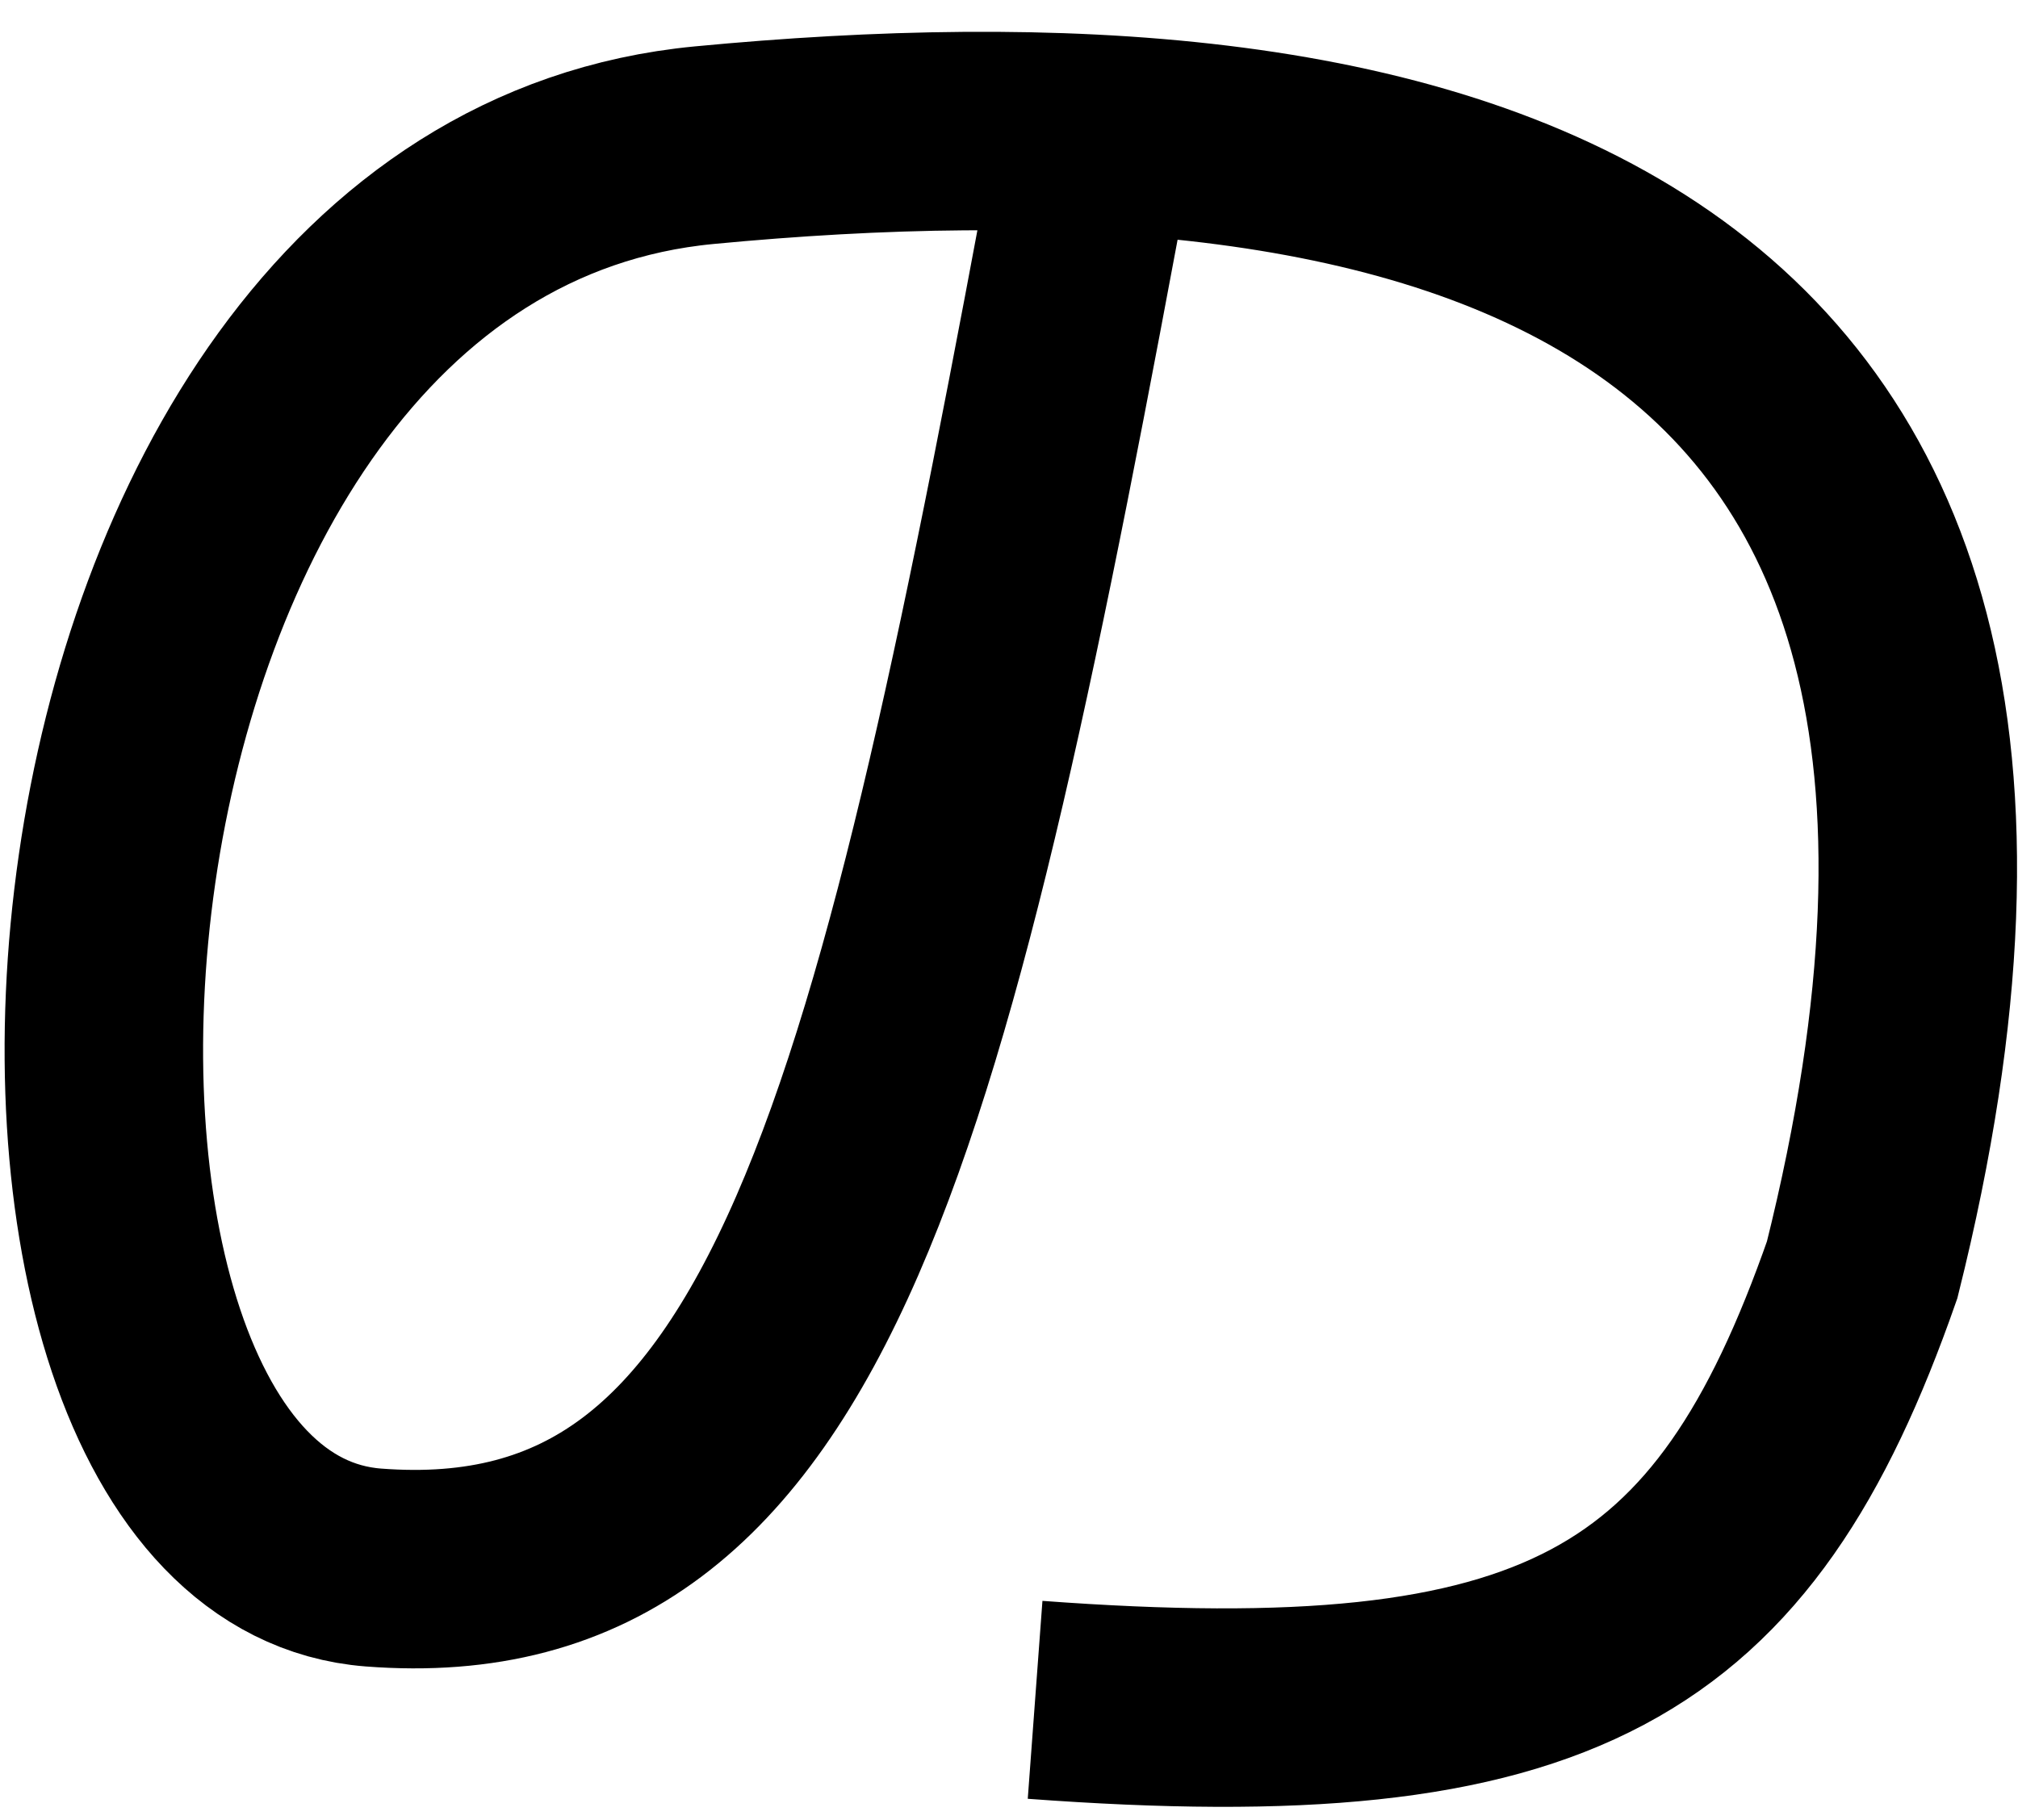
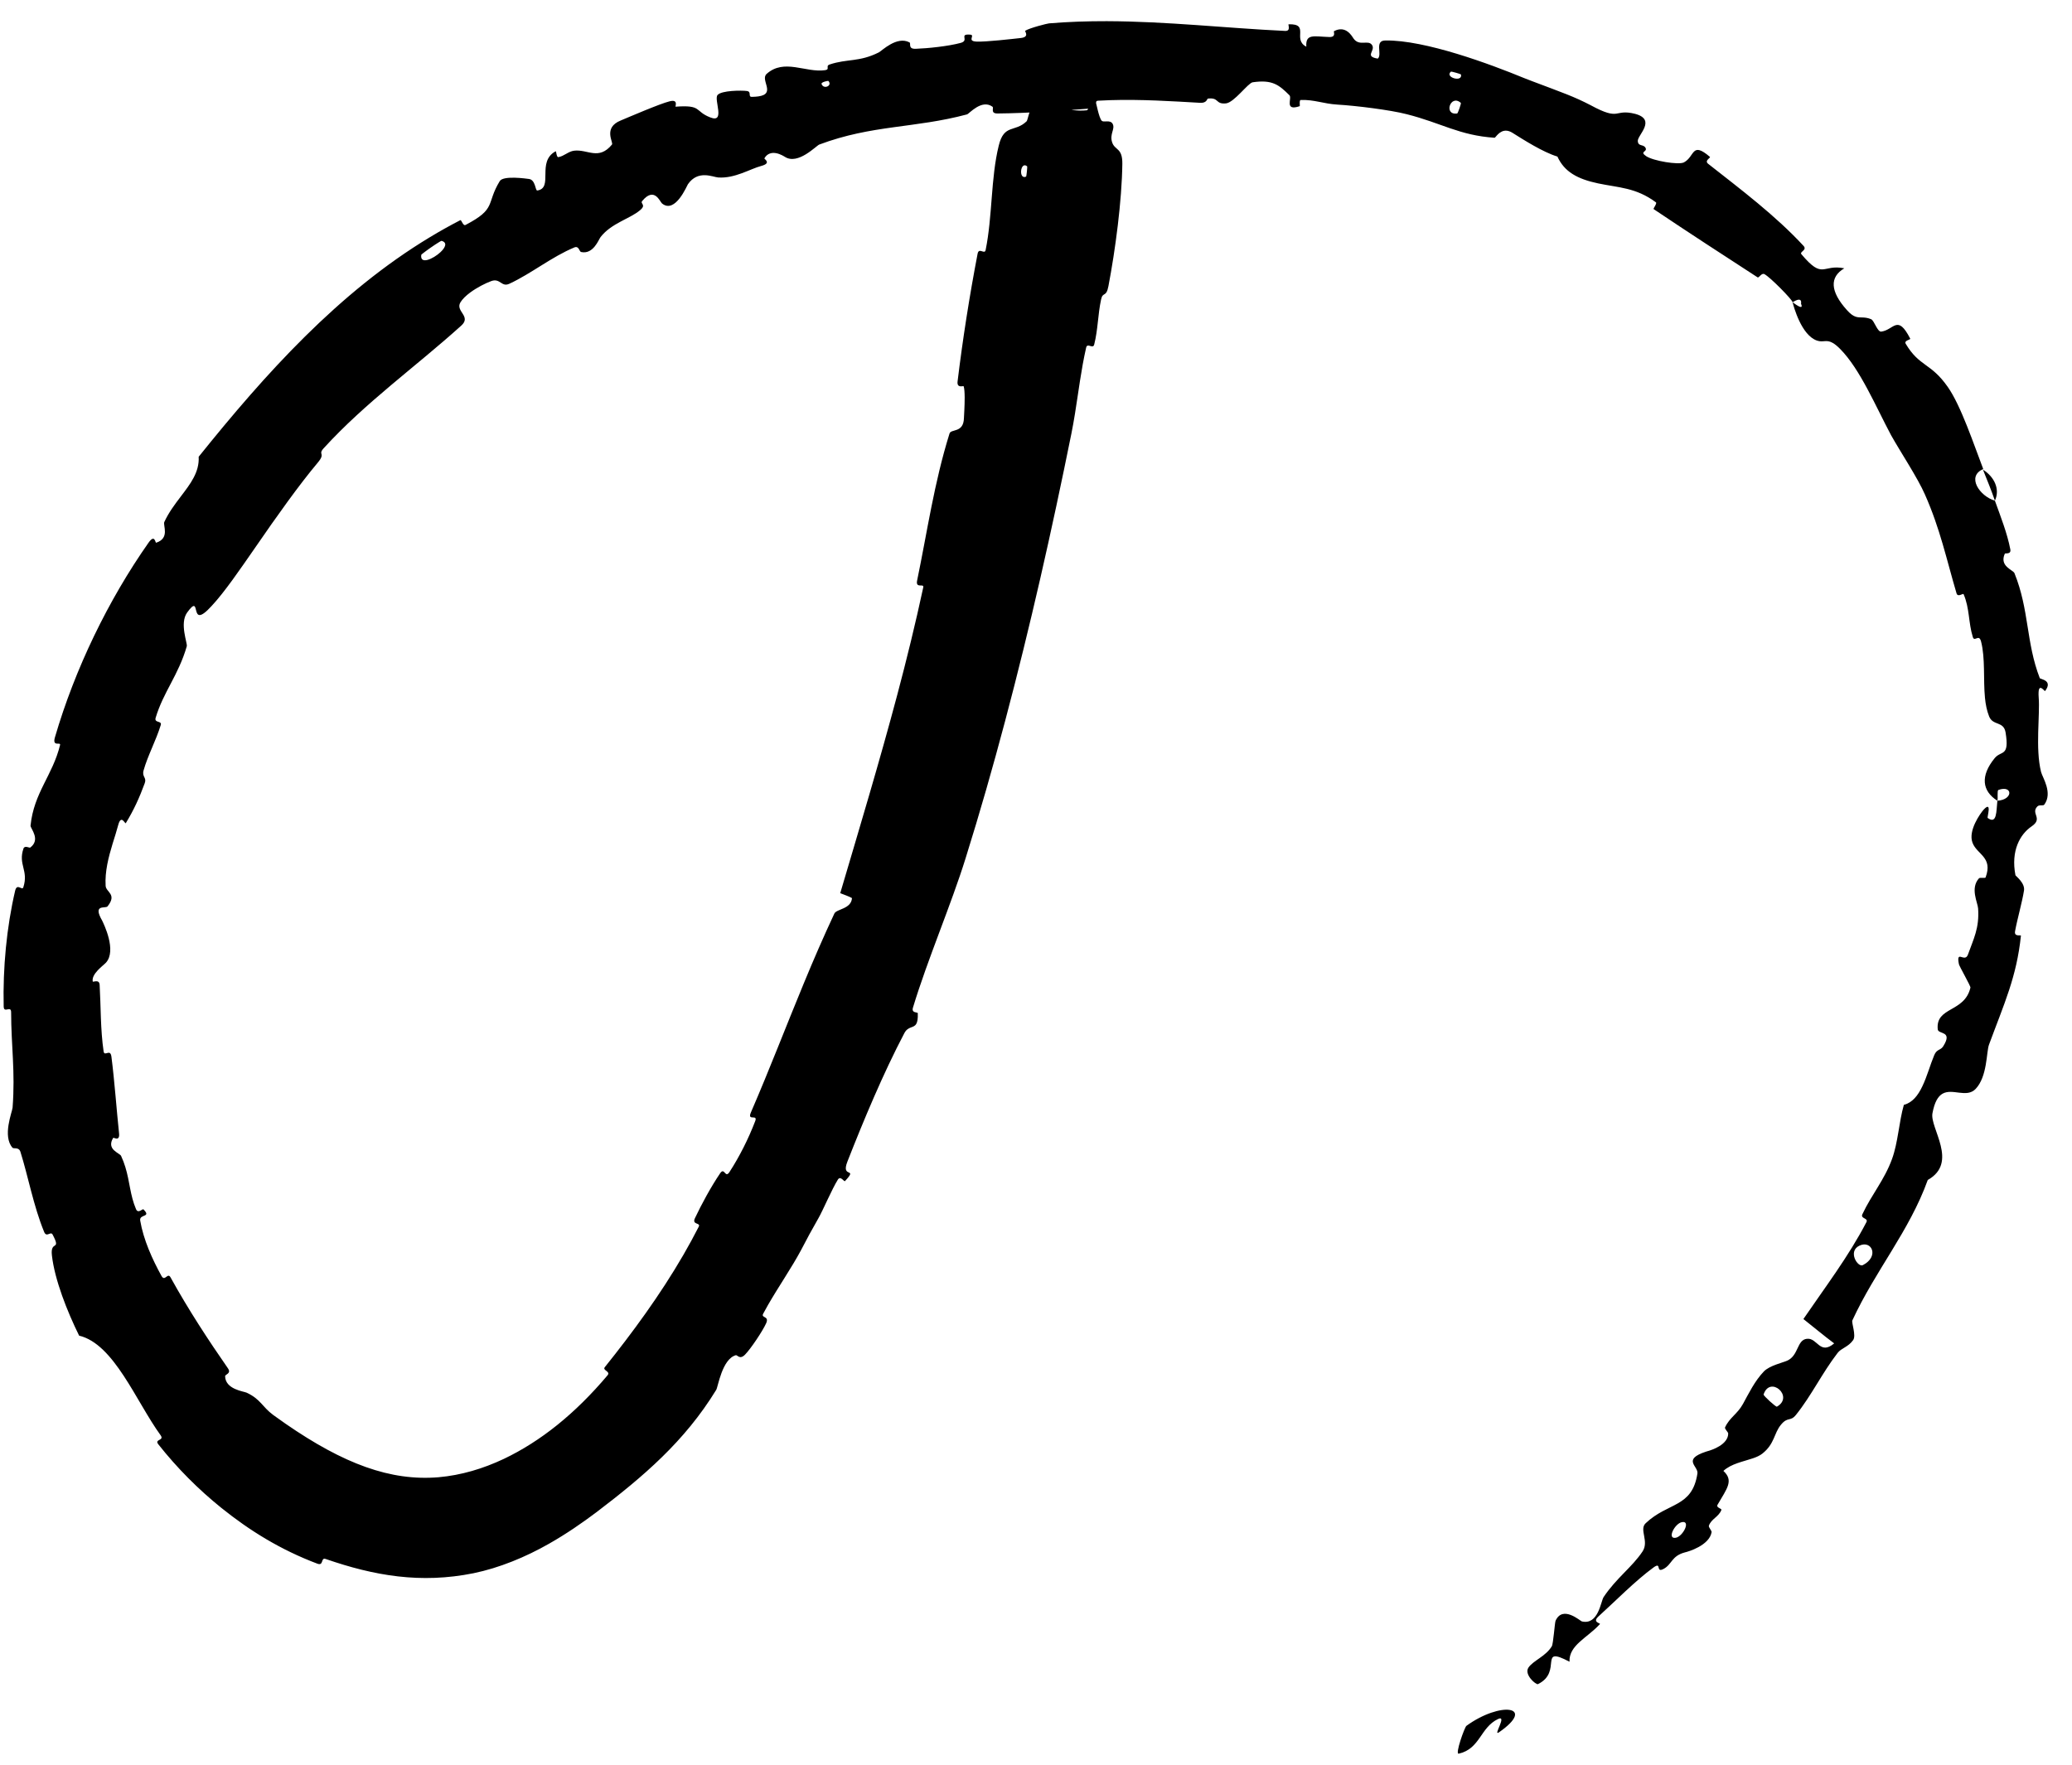
- <svg xmlns="http://www.w3.org/2000/svg" width="61" height="55" viewBox="0 0 61 55" fill="none">
-   <path d="M33.139 4.049C27.581 34.092 24.289 48.389 11.289 47.389C-1.711 46.389 0.289 6.389 21.289 4.389C42.289 2.389 64.289 6.389 56.289 38.389C52.409 49.491 47.158 52.566 31.289 51.389" stroke="black" stroke-width="6" />
+ <svg xmlns="http://www.w3.org/2000/svg" width="54" height="46" viewBox="0 0 54 46" fill="none">
+   <path d="M29.25 4.269C29.238 5.235 29.068 6.515 28.887 7.462C28.83 7.762 28.741 7.597 28.697 7.803C28.61 8.206 28.617 8.584 28.517 8.98C28.484 9.11 28.338 8.924 28.307 9.061C28.174 9.646 28.109 10.208 28.015 10.787C27.988 10.954 27.958 11.124 27.924 11.295C27.412 13.83 26.854 16.312 26.194 18.799C25.878 19.99 25.539 21.177 25.166 22.369C24.788 23.586 24.171 25.014 23.793 26.267C23.748 26.416 23.918 26.378 23.919 26.41C23.925 26.56 23.908 26.642 23.878 26.692C23.808 26.808 23.668 26.744 23.569 26.931C23.015 27.985 22.507 29.204 22.085 30.279C21.907 30.732 22.375 30.41 22.022 30.787C21.998 30.813 21.907 30.636 21.836 30.749C21.68 31 21.448 31.548 21.333 31.749C21.107 32.145 21.079 32.204 20.876 32.588C20.63 33.048 20.299 33.524 20.017 34.014C19.973 34.091 19.93 34.168 19.89 34.244C19.826 34.365 20.057 34.294 19.967 34.494C19.875 34.698 19.563 35.163 19.418 35.31C19.277 35.454 19.219 35.313 19.175 35.326C18.817 35.429 18.713 36.156 18.666 36.229C17.841 37.577 16.761 38.492 15.552 39.413C15.163 39.705 14.759 39.984 14.31 40.239C13.699 40.588 13.012 40.871 12.341 41.009C10.962 41.287 9.752 41.075 8.489 40.638C8.353 40.588 8.444 40.824 8.273 40.761C7.312 40.399 6.504 39.897 5.769 39.306C5.171 38.824 4.62 38.274 4.125 37.647C4.018 37.509 4.287 37.559 4.188 37.416C3.544 36.53 2.974 35.034 2.062 34.816C1.749 34.18 1.426 33.363 1.353 32.727C1.305 32.314 1.604 32.625 1.372 32.183C1.321 32.082 1.216 32.27 1.151 32.114C1.011 31.774 0.905 31.405 0.807 31.033C0.715 30.685 0.634 30.349 0.533 30.026C0.49 29.89 0.358 29.953 0.326 29.918C0.058 29.614 0.316 28.991 0.328 28.873C0.4 27.926 0.291 27.262 0.29 26.393C0.292 26.191 0.101 26.431 0.096 26.235C0.073 25.231 0.171 24.179 0.394 23.22C0.445 23.005 0.576 23.228 0.608 23.128C0.751 22.687 0.466 22.541 0.612 22.118C0.643 22.03 0.769 22.107 0.787 22.094C1.063 21.889 0.805 21.609 0.796 21.528C0.796 21.526 0.796 21.523 0.796 21.521C0.884 20.658 1.37 20.216 1.565 19.421C1.589 19.326 1.354 19.484 1.432 19.218C1.953 17.434 2.82 15.644 3.872 14.145C4.036 13.912 4.046 14.154 4.069 14.147C4.434 14.03 4.243 13.694 4.282 13.607C4.396 13.36 4.554 13.15 4.705 12.951C4.962 12.613 5.199 12.31 5.178 11.906C6.921 9.736 8.823 7.62 11.202 6.184C11.46 6.028 11.724 5.88 11.995 5.74C12.029 5.722 12.065 5.9 12.134 5.863C12.952 5.436 12.661 5.318 13.025 4.72C13.119 4.568 13.728 4.658 13.778 4.664C13.96 4.68 13.948 4.973 14.002 4.966C14.436 4.903 13.975 4.214 14.482 3.943C14.498 3.936 14.503 4.105 14.552 4.096C14.706 4.069 14.809 3.947 14.963 3.928C15.316 3.886 15.603 4.189 15.949 3.768C15.995 3.715 15.706 3.33 16.179 3.14C16.365 3.063 17.199 2.702 17.451 2.641C17.693 2.579 17.589 2.781 17.608 2.781C18.301 2.729 18.095 2.897 18.507 3.059C18.917 3.225 18.597 2.595 18.701 2.476C18.806 2.355 19.331 2.354 19.465 2.372C19.599 2.39 19.483 2.527 19.596 2.525C19.664 2.523 19.717 2.52 19.763 2.513C20.235 2.448 19.805 2.085 19.979 1.927C20.437 1.516 20.999 1.903 21.504 1.829C21.642 1.809 21.504 1.721 21.622 1.681C22.082 1.527 22.391 1.623 22.903 1.366C22.984 1.324 23.374 0.93 23.703 1.105C23.749 1.131 23.654 1.279 23.865 1.272C24.178 1.261 24.714 1.206 25.038 1.118C25.276 1.053 24.974 0.878 25.287 0.903C25.426 0.915 25.188 1.072 25.448 1.084C25.702 1.095 26.368 1.016 26.603 0.991C26.844 0.964 26.7 0.815 26.719 0.802C26.832 0.728 27.298 0.612 27.34 0.609C27.844 0.567 28.346 0.551 28.847 0.552C30.441 0.558 31.929 0.732 33.493 0.806C33.653 0.814 33.56 0.633 33.584 0.633C34.148 0.617 33.671 1.025 34.045 1.217C34.021 0.867 34.248 0.953 34.643 0.965C34.833 0.971 34.748 0.825 34.766 0.813C35.073 0.649 35.232 0.939 35.272 0.999C35.425 1.223 35.657 1.023 35.758 1.174C35.857 1.325 35.547 1.469 35.907 1.528C36.034 1.425 35.809 1.056 36.106 1.055C37.145 1.04 38.842 1.673 39.721 2.035C39.795 2.064 39.863 2.09 39.925 2.114C40.741 2.423 41.011 2.512 41.456 2.743C42.247 3.172 42.05 2.826 42.616 2.968C43.184 3.123 42.666 3.53 42.684 3.68C42.697 3.828 42.832 3.75 42.887 3.857C42.94 3.964 42.716 3.945 42.904 4.072C43.089 4.195 43.743 4.303 43.884 4.234C44.177 4.081 44.08 3.675 44.563 4.089C44.59 4.113 44.41 4.185 44.518 4.27C45.365 4.936 46.274 5.619 47.005 6.411C47.105 6.521 46.891 6.562 46.948 6.627C47.521 7.306 47.485 6.878 48.066 6.994C47.68 7.221 47.693 7.594 48.135 8.084C48.319 8.291 48.419 8.271 48.555 8.276C48.615 8.279 48.682 8.286 48.765 8.321C48.847 8.356 48.928 8.658 49.029 8.644C49.362 8.601 49.451 8.178 49.784 8.828C49.798 8.857 49.611 8.872 49.668 8.964C50.024 9.562 50.32 9.454 50.761 10.084C51.108 10.577 51.446 11.6 51.687 12.227C51.242 12.415 51.589 12.933 51.991 13.052C52.138 13.461 52.312 13.9 52.392 14.318C52.42 14.461 52.258 14.411 52.249 14.433C52.101 14.764 52.463 14.852 52.5 14.94C52.888 15.897 52.799 16.744 53.16 17.676C53.172 17.708 53.515 17.729 53.298 18.013C53.285 18.028 53.14 17.8 53.129 18.047C53.127 18.082 53.128 18.127 53.132 18.182C53.169 18.633 53.04 19.506 53.194 20.123C53.233 20.272 53.503 20.666 53.278 20.974C53.247 21.015 53.152 20.966 53.096 21.023C52.918 21.207 53.253 21.333 52.95 21.539C52.647 21.745 52.403 22.172 52.526 22.814C52.53 22.834 52.78 23.015 52.749 23.213C52.7 23.524 52.575 23.951 52.516 24.275C52.488 24.43 52.671 24.362 52.669 24.39C52.556 25.471 52.234 26.154 51.837 27.231C51.766 27.422 51.797 28.063 51.487 28.386C51.251 28.63 50.883 28.359 50.623 28.511C50.509 28.579 50.418 28.722 50.363 29.02C50.291 29.407 51.05 30.303 50.241 30.758C49.76 32.093 48.879 33.112 48.276 34.418C48.248 34.478 48.381 34.809 48.297 34.931C48.169 35.114 47.987 35.14 47.891 35.267C47.486 35.793 47.209 36.379 46.808 36.879C46.656 37.069 46.596 36.916 46.412 37.142C46.228 37.367 46.252 37.636 45.93 37.891C45.864 37.943 45.779 37.981 45.685 38.013C45.436 38.099 45.12 38.152 44.915 38.342C45.189 38.596 45.011 38.795 44.763 39.223C44.716 39.306 44.879 39.318 44.862 39.361C44.792 39.541 44.599 39.593 44.537 39.769C44.522 39.812 44.615 39.9 44.607 39.94C44.549 40.284 44 40.447 43.911 40.466C43.56 40.559 43.578 40.778 43.357 40.896C43.136 41.014 43.32 40.694 43.092 40.86C42.624 41.201 42.088 41.747 41.659 42.135C41.487 42.291 41.719 42.309 41.697 42.334C41.373 42.693 40.885 42.882 40.904 43.316C40.071 42.877 40.739 43.576 40.082 43.9C40.032 43.923 39.712 43.651 39.834 43.469C39.957 43.286 40.285 43.176 40.443 42.913C40.482 42.851 40.519 42.3 40.541 42.248C40.727 41.835 41.185 42.255 41.225 42.265C41.66 42.367 41.719 41.739 41.794 41.629C42.128 41.13 42.539 40.848 42.808 40.441C42.984 40.175 42.713 39.87 42.889 39.706C43.474 39.151 44.1 39.307 44.238 38.409C44.266 38.216 43.827 38.048 44.467 37.838C44.501 37.828 44.925 37.725 45.022 37.467C45.033 37.437 45.04 37.404 45.04 37.368C45.041 37.328 44.94 37.246 44.958 37.207C45.08 36.945 45.277 36.864 45.425 36.596C45.573 36.327 45.731 35.998 45.969 35.75C46.115 35.596 46.469 35.518 46.576 35.469C46.881 35.334 46.825 34.925 47.093 34.898C47.364 34.867 47.428 35.333 47.802 35.018C47.532 34.817 47.267 34.593 47 34.383C47.567 33.552 48.176 32.754 48.642 31.858C48.7 31.745 48.48 31.774 48.537 31.651C48.778 31.137 49.111 30.759 49.31 30.21C49.468 29.776 49.49 29.246 49.618 28.8C49.841 28.742 49.986 28.557 50.101 28.314C50.225 28.055 50.307 27.748 50.409 27.506C50.477 27.341 50.571 27.385 50.642 27.276C50.906 26.86 50.513 26.97 50.501 26.831C50.443 26.237 51.2 26.399 51.353 25.744C51.363 25.707 51.066 25.194 51.053 25.134C50.973 24.738 51.206 25.107 51.287 24.886C51.433 24.475 51.589 24.195 51.553 23.68C51.543 23.527 51.342 23.156 51.574 22.897C51.605 22.863 51.737 22.901 51.748 22.872C51.947 22.339 51.521 22.279 51.406 21.964C51.29 21.65 51.609 21.205 51.697 21.105C51.927 20.858 51.782 21.306 51.802 21.321C52.048 21.501 52.026 21.142 52.055 20.872C52.475 20.846 52.458 20.458 52.083 20.591C52.042 20.606 52.076 20.817 52.055 20.872C51.653 20.618 51.609 20.225 51.982 19.766C52.154 19.551 52.376 19.745 52.268 19.087C52.215 18.791 51.936 18.924 51.839 18.672C51.78 18.523 51.749 18.362 51.732 18.193C51.685 17.714 51.743 17.157 51.63 16.722C51.574 16.51 51.459 16.748 51.415 16.605C51.298 16.23 51.334 15.857 51.175 15.489C51.16 15.456 51.023 15.582 50.99 15.464C50.73 14.581 50.562 13.779 50.168 12.892C49.981 12.46 49.517 11.762 49.283 11.341C48.891 10.606 48.478 9.622 47.961 9.1C47.888 9.025 47.827 8.977 47.776 8.945C47.594 8.836 47.522 8.936 47.354 8.878C46.945 8.739 46.745 7.985 46.718 7.878C46.718 7.873 47.031 8.13 46.938 7.918C46.972 7.704 46.721 7.88 46.718 7.878C46.706 7.805 46.135 7.226 45.986 7.147C45.907 7.103 45.843 7.254 45.805 7.229C44.9 6.642 44.004 6.06 43.096 5.45C43.08 5.438 43.193 5.301 43.156 5.274C42.633 4.885 42.178 4.893 41.648 4.78C41.11 4.666 40.769 4.478 40.589 4.081C40.211 3.967 39.703 3.641 39.417 3.462C39.363 3.428 39.314 3.412 39.27 3.407C39.078 3.388 38.976 3.593 38.952 3.591C38.033 3.53 37.567 3.206 36.662 2.977C36.225 2.864 35.327 2.754 34.859 2.727C34.481 2.704 34.261 2.595 33.901 2.606C33.852 2.607 33.886 2.764 33.871 2.768C33.46 2.906 33.682 2.558 33.605 2.483C33.335 2.215 33.162 2.069 32.647 2.145C32.526 2.163 32.164 2.674 31.95 2.695C31.668 2.722 31.779 2.535 31.48 2.57C31.455 2.573 31.457 2.691 31.276 2.68C30.553 2.639 29.74 2.585 28.924 2.611C28.82 2.614 28.718 2.619 28.616 2.625C28.493 2.632 28.658 2.811 28.482 2.824C27.646 2.887 26.798 2.951 25.997 2.958C25.802 2.959 25.91 2.814 25.865 2.781C25.582 2.577 25.258 2.967 25.202 2.982C23.836 3.347 22.729 3.251 21.352 3.768C21.274 3.796 20.797 4.31 20.455 4.088C20.442 4.081 20.341 4.013 20.224 3.992C20.121 3.973 19.996 3.994 19.921 4.128C19.911 4.145 20.121 4.251 19.838 4.326C19.553 4.401 19.15 4.657 18.718 4.626C18.579 4.617 18.194 4.419 17.928 4.803C17.907 4.83 17.599 5.585 17.254 5.304C17.198 5.258 17.055 4.856 16.736 5.24C16.677 5.314 16.856 5.335 16.678 5.482C16.41 5.707 15.937 5.815 15.653 6.178C15.602 6.242 15.465 6.639 15.145 6.569C15.095 6.559 15.091 6.399 14.968 6.45C14.376 6.696 13.856 7.126 13.276 7.396C13.068 7.495 13.037 7.241 12.803 7.327C12.655 7.381 12.43 7.494 12.249 7.629C12.142 7.709 12.05 7.797 11.998 7.884C11.862 8.117 12.295 8.244 12.02 8.489C10.825 9.567 9.526 10.489 8.434 11.686C8.275 11.863 8.501 11.799 8.277 12.065C7.801 12.631 7.209 13.462 6.662 14.258C6.249 14.853 5.853 15.434 5.515 15.796C4.89 16.482 5.286 15.399 4.875 15.97C4.675 16.253 4.89 16.769 4.868 16.846C4.65 17.601 4.258 18.036 4.056 18.712C4.015 18.852 4.226 18.781 4.19 18.898C4.067 19.302 3.85 19.696 3.742 20.082C3.694 20.255 3.829 20.262 3.772 20.416C3.635 20.789 3.49 21.111 3.279 21.456C3.259 21.488 3.159 21.217 3.082 21.502C3.042 21.656 2.988 21.819 2.934 21.995C2.829 22.341 2.73 22.719 2.753 23.092C2.764 23.258 3.057 23.309 2.803 23.626C2.751 23.692 2.406 23.553 2.663 23.998C2.702 24.08 3.048 24.778 2.761 25.094C2.685 25.175 2.378 25.386 2.417 25.584C2.423 25.611 2.587 25.512 2.597 25.673C2.629 26.234 2.617 26.839 2.7 27.405C2.723 27.557 2.875 27.32 2.904 27.546C2.985 28.173 3.038 28.934 3.103 29.544C3.126 29.766 2.962 29.642 2.95 29.66C2.763 29.968 3.119 30.052 3.156 30.131C3.202 30.23 3.237 30.326 3.266 30.42C3.384 30.801 3.388 31.151 3.545 31.519C3.599 31.645 3.716 31.503 3.738 31.524C3.958 31.742 3.624 31.639 3.654 31.817C3.738 32.313 3.968 32.824 4.209 33.26C4.298 33.42 4.368 33.156 4.445 33.298C4.914 34.146 5.437 34.943 5.94 35.667C6.037 35.806 5.867 35.824 5.867 35.873C5.873 36.217 6.35 36.267 6.429 36.303C6.797 36.475 6.831 36.671 7.122 36.885C7.227 36.961 7.334 37.037 7.446 37.115C8.954 38.156 10.174 38.612 11.43 38.507C12.025 38.454 12.588 38.284 13.128 38.03C14.092 37.571 14.994 36.847 15.835 35.848C15.92 35.746 15.694 35.724 15.762 35.638C16.489 34.731 17.203 33.758 17.812 32.708C17.957 32.457 18.082 32.227 18.211 31.975C18.267 31.864 18.026 31.935 18.111 31.755C18.286 31.384 18.536 30.925 18.768 30.584C18.883 30.414 18.897 30.726 19.01 30.553C19.274 30.146 19.507 29.682 19.682 29.224C19.757 29.027 19.462 29.242 19.572 28.992C20.054 27.88 20.485 26.751 20.95 25.629C21.202 25.019 21.458 24.427 21.745 23.813C21.802 23.692 22.186 23.697 22.204 23.41C22.113 23.359 21.999 23.324 21.898 23.282C22.407 21.56 22.921 19.855 23.383 18.117C23.629 17.191 23.859 16.254 24.062 15.31C24.087 15.195 23.856 15.354 23.902 15.132C24.168 13.85 24.344 12.591 24.746 11.301C24.785 11.173 25.113 11.294 25.122 10.896C25.123 10.85 25.142 10.585 25.141 10.361C25.14 10.238 25.134 10.127 25.115 10.07C25.107 10.048 24.934 10.132 24.956 9.943C25.09 8.842 25.267 7.711 25.478 6.614C25.512 6.439 25.661 6.644 25.687 6.519C25.867 5.637 25.82 4.641 26.029 3.796C26.168 3.224 26.448 3.456 26.753 3.164C26.797 3.122 26.822 2.765 26.99 2.755C27.415 2.727 27.868 2.924 28.322 2.875C28.42 2.864 28.338 2.372 28.559 2.671C28.574 2.691 28.634 3.05 28.709 3.143C28.761 3.207 28.937 3.105 29.001 3.235C29.064 3.365 28.914 3.495 28.984 3.709C29.054 3.925 29.255 3.844 29.25 4.269ZM38.072 2.682C37.803 2.442 37.611 3.011 37.977 2.958C37.995 2.955 38.086 2.694 38.072 2.682ZM48.549 32.978C48.985 32.753 48.78 32.319 48.463 32.469C48.146 32.615 48.417 33.045 48.549 32.978ZM46.31 36.667C46.768 36.406 46.13 35.842 45.962 36.35C45.952 36.379 46.284 36.682 46.31 36.667ZM26.743 4.603C26.751 4.599 26.778 4.343 26.77 4.336C26.591 4.187 26.538 4.697 26.743 4.603ZM43.672 40.085C43.863 40.05 44.071 39.633 43.835 39.677C43.646 39.712 43.436 40.126 43.672 40.085ZM21.588 2.109C21.58 2.102 21.395 2.14 21.411 2.188C21.463 2.342 21.706 2.234 21.588 2.109ZM38.218 44.987C39.1 44.345 40.052 44.468 39.069 45.154C38.89 45.277 39.297 44.689 39.041 44.81C38.577 45.031 38.577 45.586 38.016 45.713C37.916 45.735 38.169 45.022 38.219 44.985C38.218 44.986 38.218 44.986 38.218 44.987ZM38.075 1.94C38.068 1.929 37.823 1.859 37.815 1.866C37.636 2.016 38.128 2.157 38.075 1.94ZM11.507 6.278C11.499 6.276 11.428 6.319 11.341 6.376C11.187 6.478 10.983 6.627 10.979 6.643C10.941 6.908 11.289 6.752 11.482 6.571C11.607 6.453 11.668 6.321 11.507 6.278ZM51.679 12.242C51.973 12.427 52.131 12.749 51.991 13.051C51.898 12.78 51.787 12.511 51.679 12.242Z" fill="black" />
</svg>
